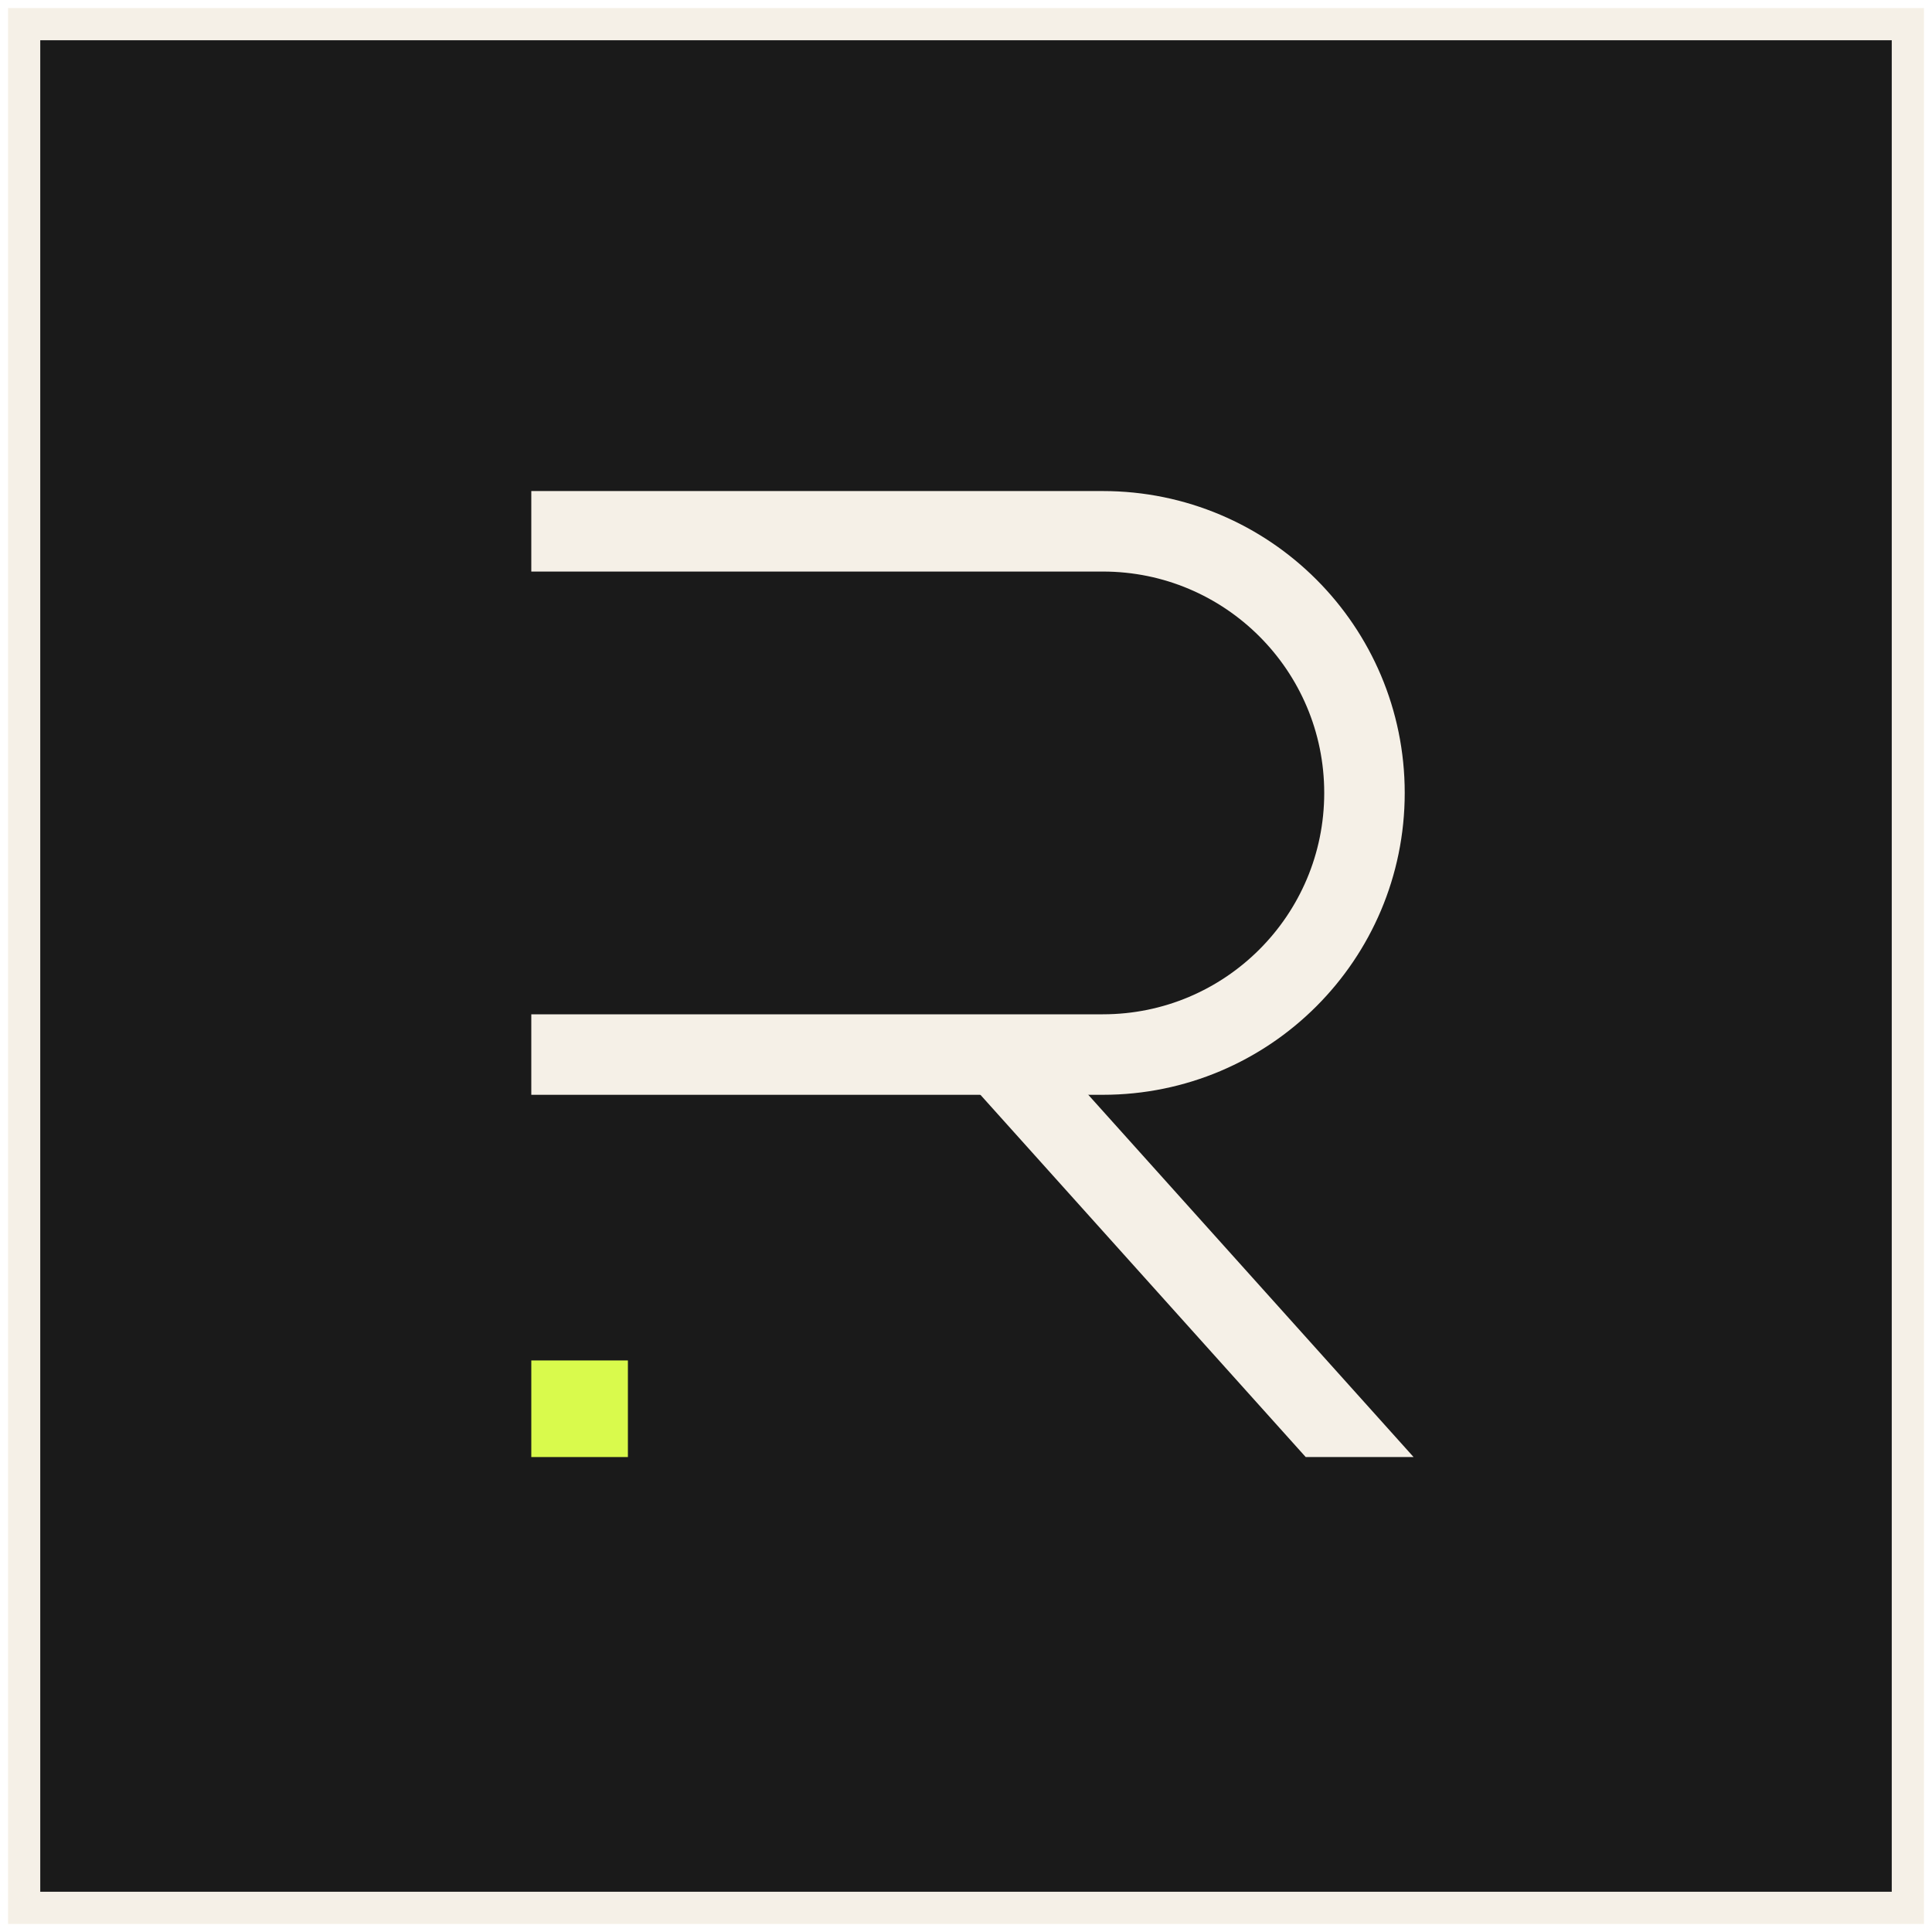
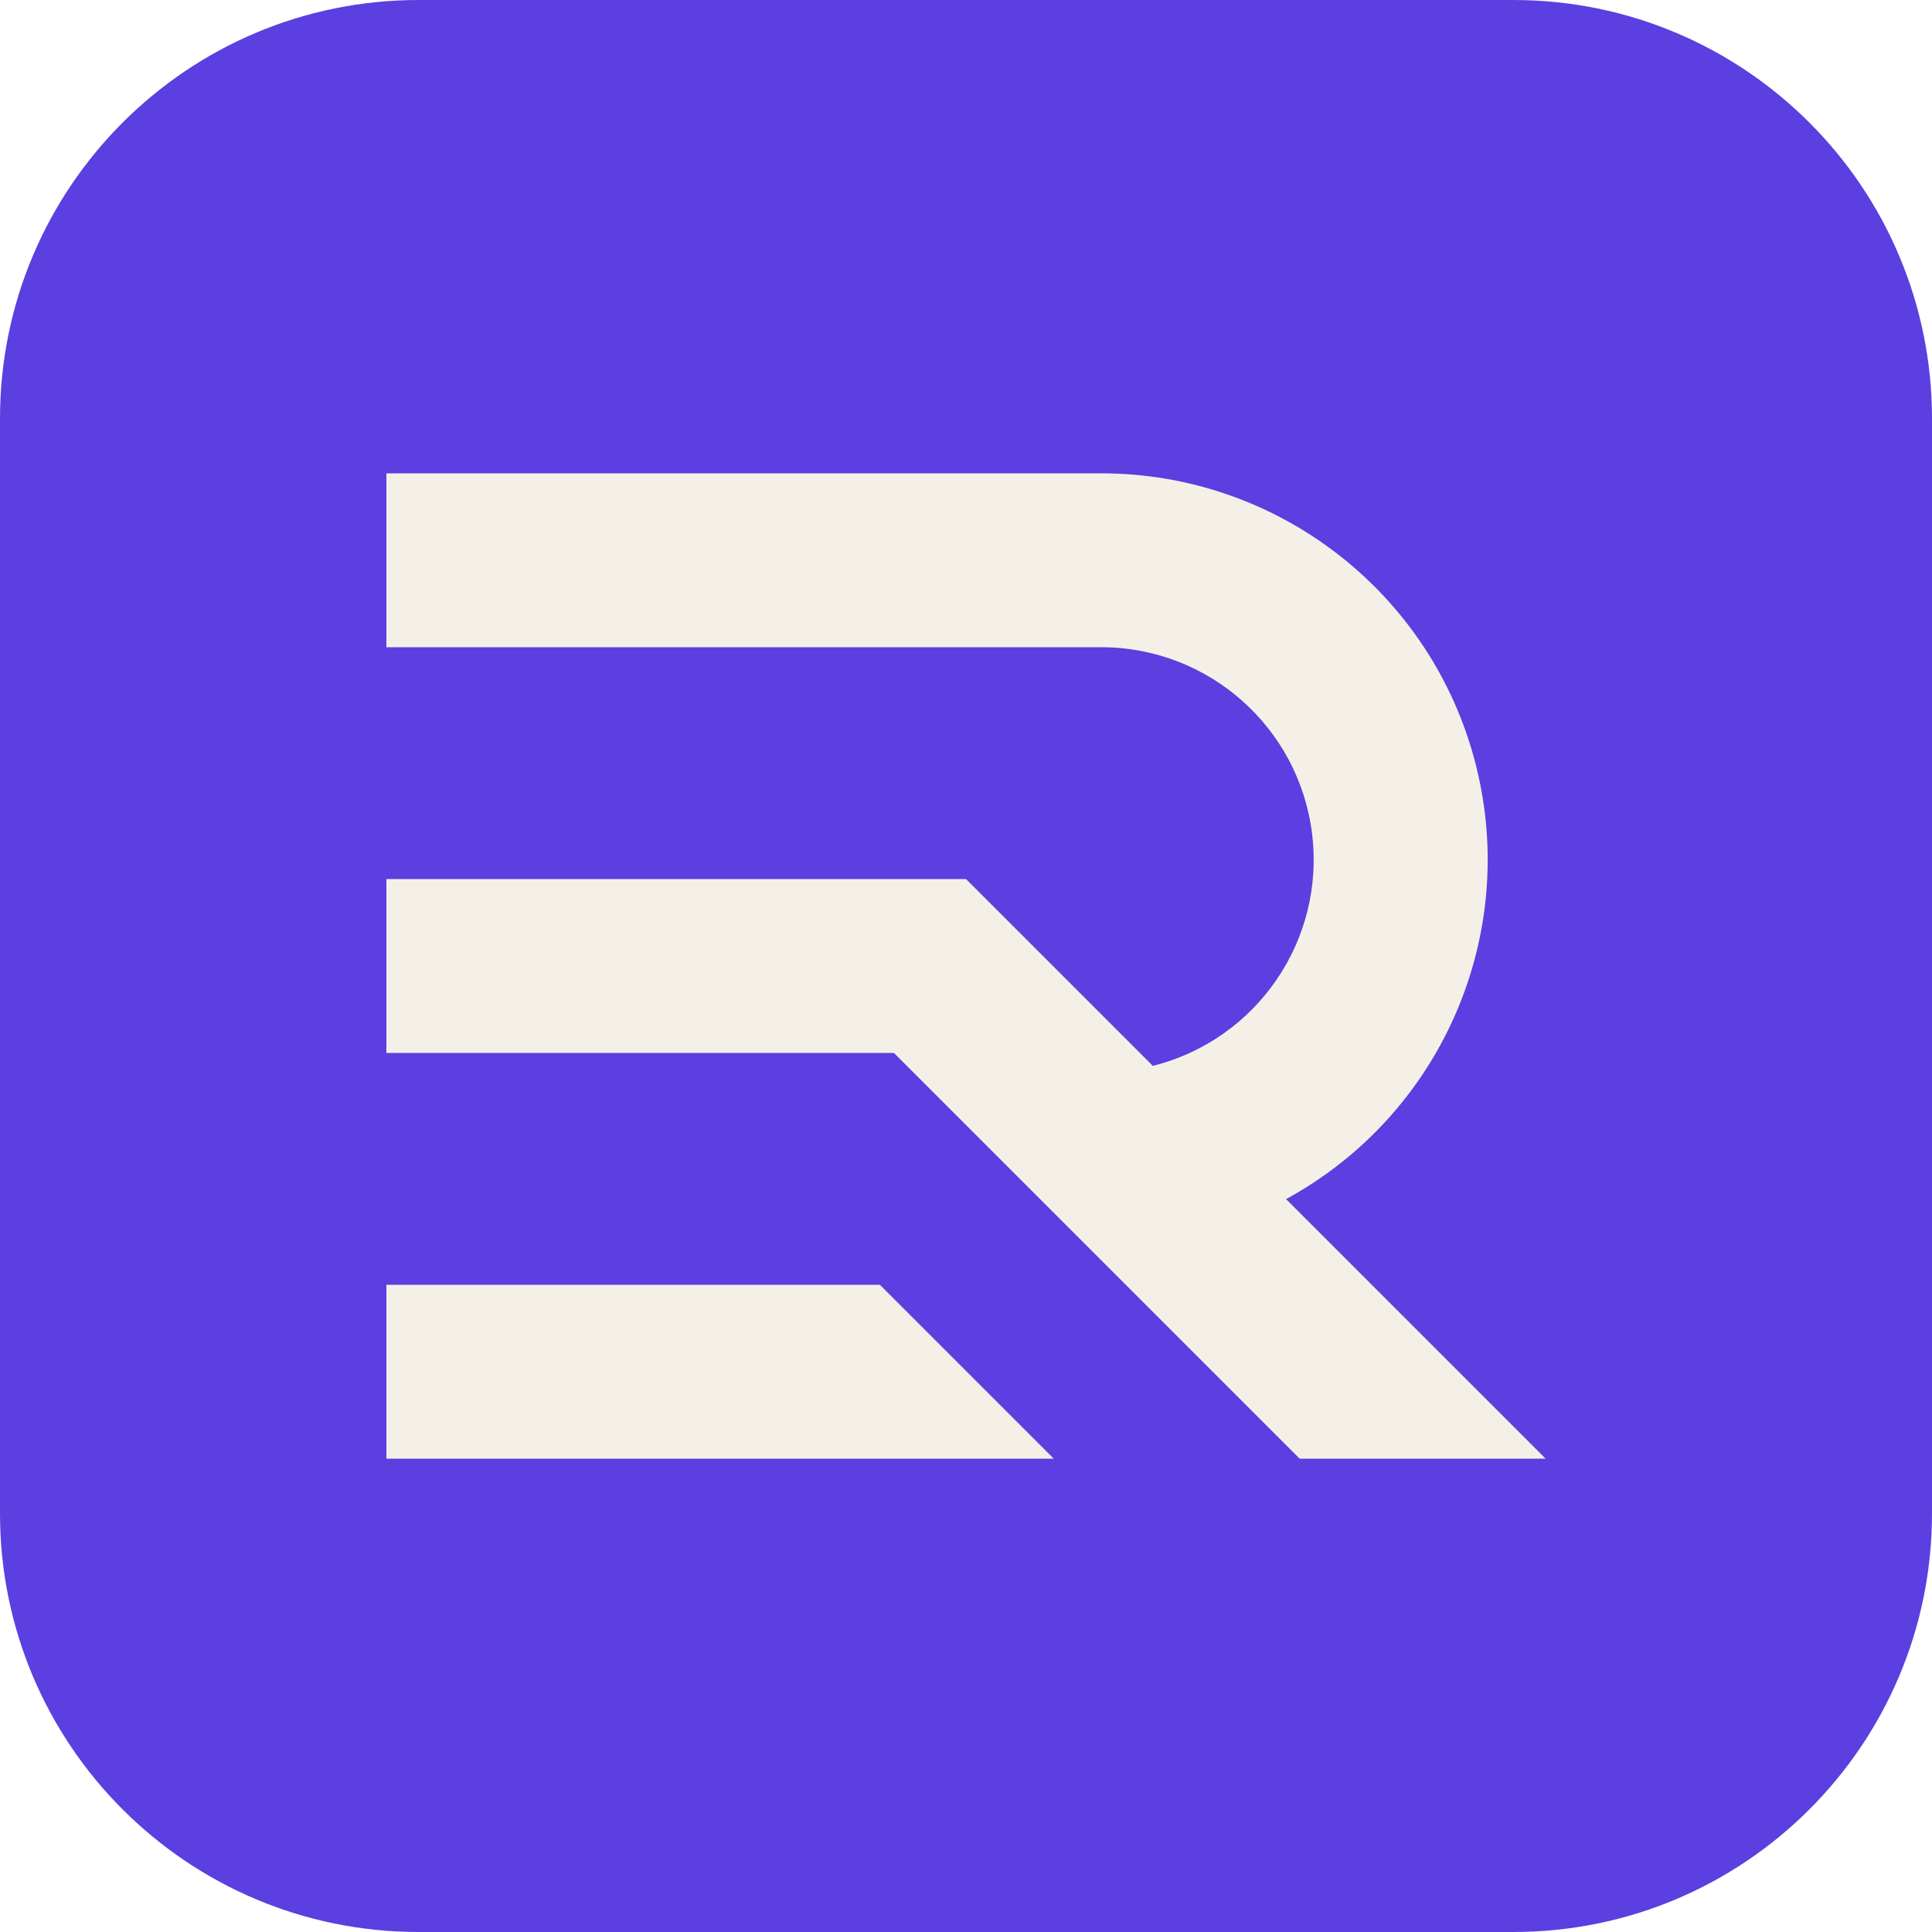
<svg xmlns="http://www.w3.org/2000/svg" width="120" height="120" viewBox="0 0 120 120">
-   <rect x="1.5" y="1.5" width="117" height="117" fill="#1A1A1A" stroke="#F5F0E7" stroke-width="2" />
-   <g transform="translate(-2 0)">
-     <path d="M35 33 H70.5 A16.25 16.25 0 0 1 70.5 65.5 H35" fill="none" stroke="#F5F0E7" stroke-width="5" />
-     <path d="M60.65 65.5 H67.35 L89.8 90.5 H83.1 Z" fill="#F5F0E7" />
-     <rect x="35" y="84.5" width="6" height="6" fill="#D9FA4C" />
+   <rect width="120" height="120" rx="26" fill="#5B3FE0" />
+   <g transform="translate(24 29.4) scale(0.6)" fill="#F5F0E7">
+     <path d="M0 0 H74 A40 40 0 0 1 93.13 75.13 L120 102 H94.54 L52.54 60 H0 V42 H60 L79.34 61.34 A22 22 0 0 0 74 18 H0 Z" />
+     <path d="M0 84 H51.08 L69.08 102 H0 Z" />
  </g>
</svg>
